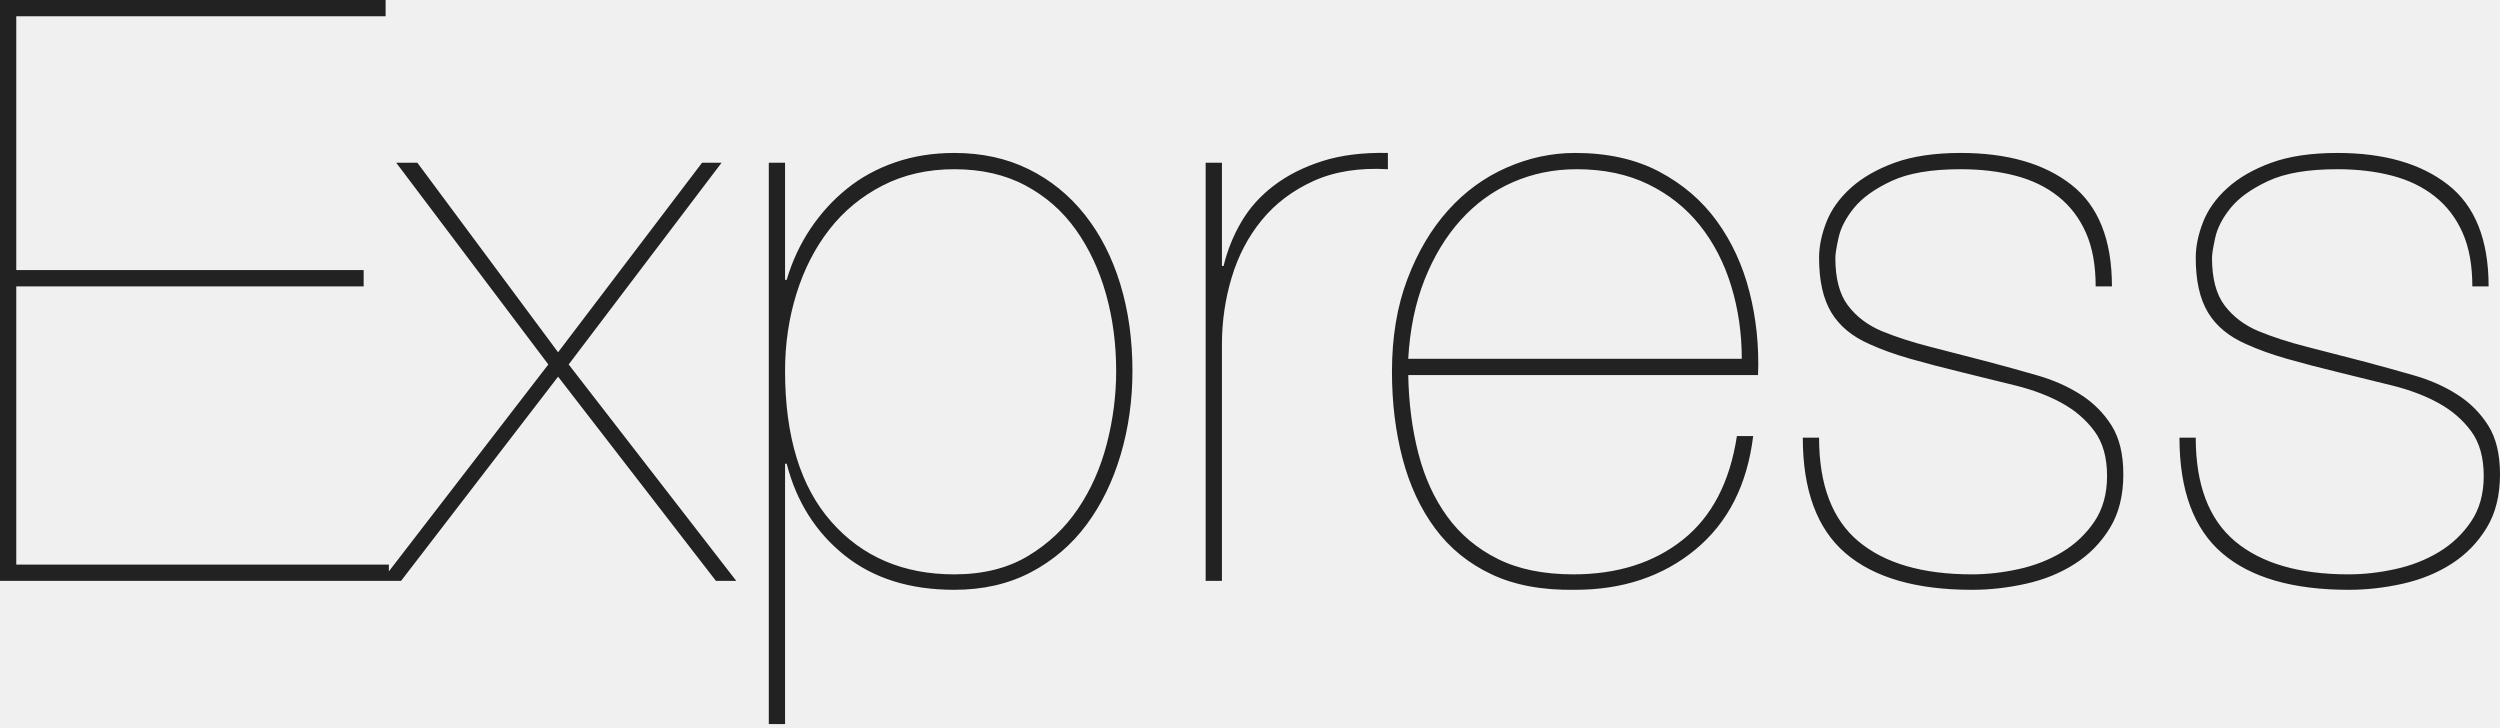
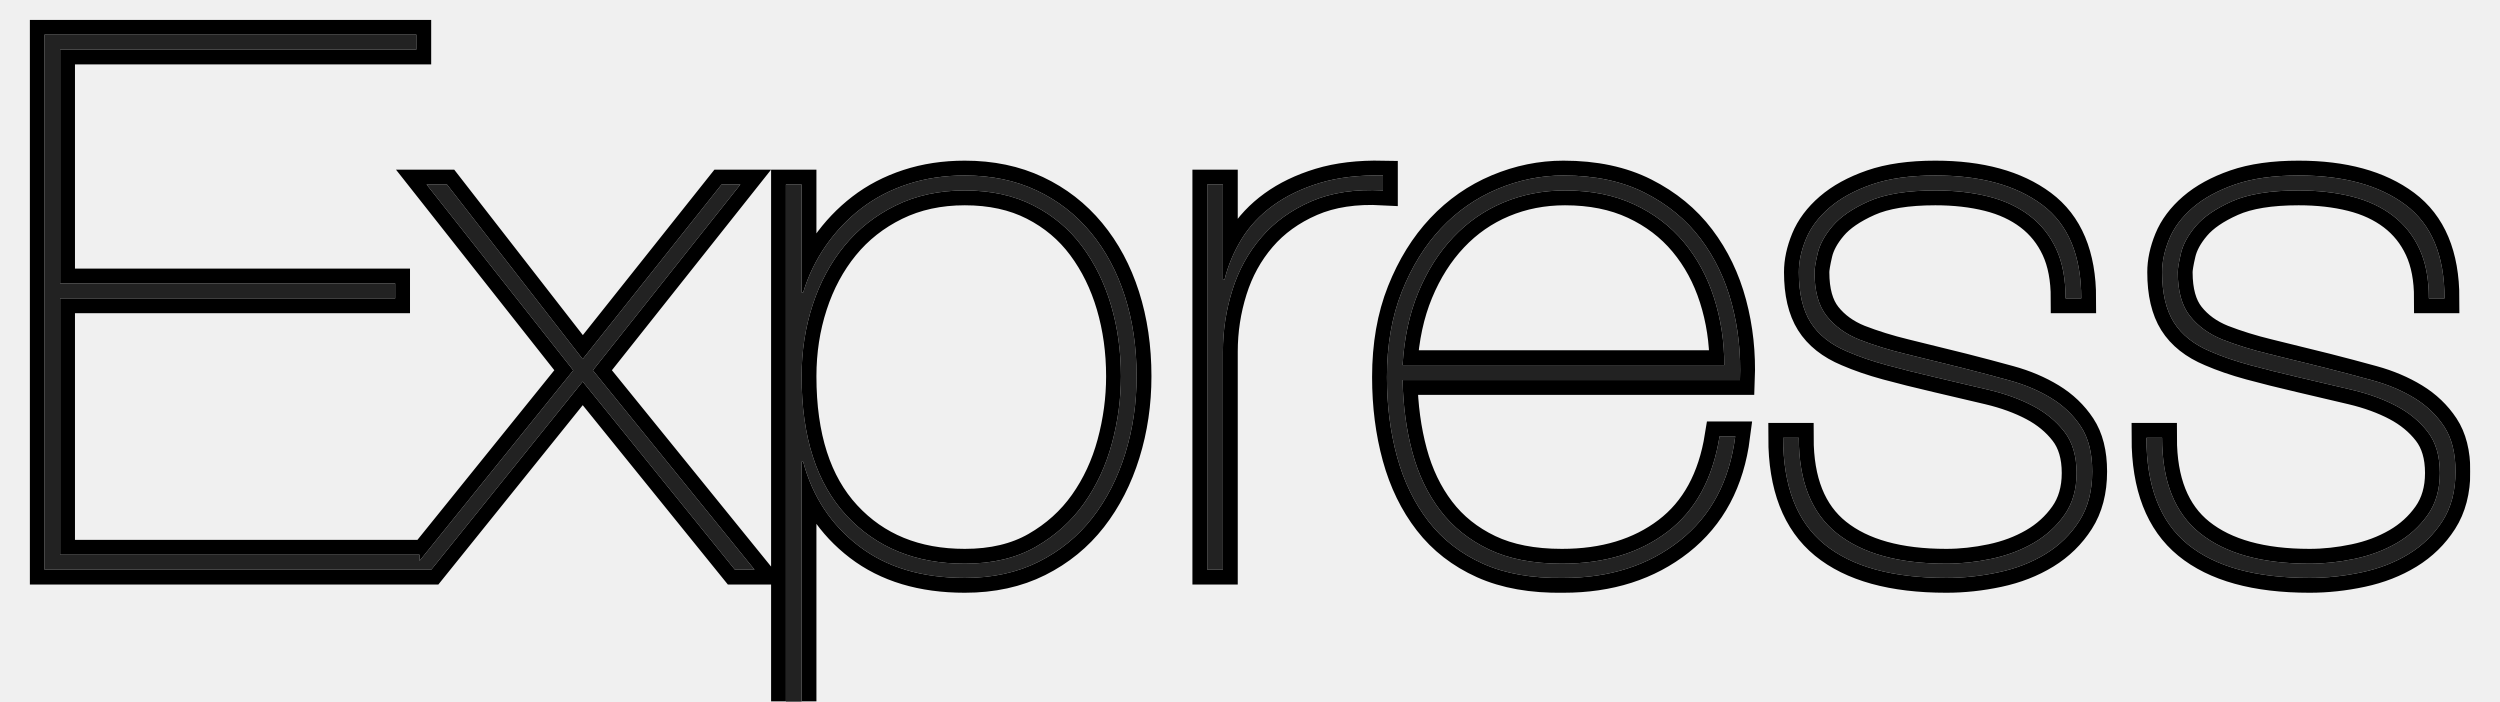
- <svg xmlns="http://www.w3.org/2000/svg" width="512px" height="149px" viewBox="0 0 512 149" version="1.1" preserveAspectRatio="xMidYMid">
-   <g>
-     <path d="M3.332,115.629 L3.332,58.648 L74.476,58.648 L74.476,55.315 L3.332,55.315 L3.332,3.332 L78.974,3.332 L78.974,0 L-3.55271368e-15,0 L-3.55271368e-15,118.961 L79.641,118.961 L79.641,115.629 L3.332,115.629 L3.332,115.629 Z M143.787,33.322 L114.296,72.143 L85.472,33.322 L81.14,33.322 L112.297,74.642 L78.141,118.961 L82.14,118.961 L114.296,77.142 L146.619,118.961 L150.784,118.961 L116.462,74.642 L147.785,33.322 L143.787,33.322 L143.787,33.322 Z M160.781,148.285 L160.781,94.969 L161.114,94.969 C163.114,102.744 167.057,108.992 172.944,113.713 C178.831,118.434 186.328,120.794 195.436,120.794 C201.323,120.794 206.544,119.6 211.098,117.212 C215.652,114.824 219.456,111.575 222.511,107.465 C225.565,103.355 227.898,98.579 229.509,93.136 C231.119,87.694 231.925,81.973 231.925,75.975 C231.925,69.533 231.091,63.59 229.425,58.148 C227.759,52.705 225.343,47.984 222.178,43.986 C219.012,39.987 215.18,36.877 210.681,34.655 C206.183,32.434 201.101,31.323 195.436,31.323 C191.104,31.323 187.078,31.962 183.357,33.239 C179.636,34.517 176.332,36.321 173.444,38.654 C170.556,40.987 168.056,43.736 165.946,46.901 C163.836,50.067 162.225,53.538 161.114,57.315 L160.781,57.315 L160.781,33.322 L157.449,33.322 L157.449,148.285 L160.781,148.285 L160.781,148.285 Z M195.436,117.628 C184.995,117.628 176.609,114.046 170.278,106.882 C163.947,99.718 160.781,89.415 160.781,75.975 C160.781,70.421 161.559,65.145 163.114,60.147 C164.669,55.149 166.918,50.761 169.861,46.985 C172.805,43.208 176.443,40.209 180.774,37.988 C185.106,35.766 189.994,34.655 195.436,34.655 C200.99,34.655 205.85,35.766 210.015,37.988 C214.18,40.209 217.624,43.236 220.345,47.068 C223.066,50.9 225.121,55.288 226.51,60.23 C227.898,65.173 228.592,70.421 228.592,75.975 C228.592,80.974 227.954,85.944 226.676,90.887 C225.399,95.83 223.427,100.273 220.761,104.216 C218.096,108.159 214.68,111.38 210.515,113.88 C206.349,116.379 201.323,117.628 195.436,117.628 L195.436,117.628 L195.436,117.628 Z M250.252,118.961 L250.252,70.477 C250.252,65.812 250.918,61.258 252.251,56.815 C253.584,52.372 255.639,48.456 258.416,45.069 C261.193,41.681 264.719,39.015 268.996,37.071 C273.272,35.127 278.354,34.322 284.241,34.655 L284.241,31.323 C279.131,31.212 274.661,31.767 270.829,32.989 C266.996,34.211 263.692,35.877 260.915,37.988 C258.138,40.098 255.917,42.569 254.251,45.402 C252.584,48.234 251.363,51.261 250.585,54.482 L250.252,54.482 L250.252,33.322 L246.92,33.322 L246.92,118.961 L250.252,118.961 L250.252,118.961 Z M288.406,76.808 L360.049,76.808 C360.272,70.921 359.688,65.257 358.3,59.814 C356.912,54.371 354.69,49.539 351.636,45.319 C348.581,41.098 344.638,37.71 339.806,35.155 C334.974,32.6 329.226,31.323 322.562,31.323 C317.785,31.323 313.12,32.323 308.566,34.322 C304.012,36.322 300.013,39.237 296.57,43.069 C293.127,46.901 290.35,51.594 288.24,57.148 C286.129,62.702 285.074,69.033 285.074,76.142 C285.074,82.473 285.796,88.388 287.24,93.886 C288.684,99.384 290.905,104.161 293.904,108.215 C296.903,112.269 300.763,115.407 305.484,117.628 C310.205,119.85 315.897,120.905 322.562,120.794 C332.336,120.794 340.556,118.045 347.22,112.547 C353.885,107.048 357.828,99.301 359.05,89.304 L355.718,89.304 C354.274,98.746 350.58,105.827 344.638,110.547 C338.695,115.268 331.226,117.628 322.228,117.628 C316.119,117.628 310.954,116.573 306.733,114.463 C302.513,112.352 299.069,109.464 296.404,105.799 C293.738,102.133 291.766,97.829 290.489,92.886 C289.211,87.944 288.517,82.584 288.406,76.808 L288.406,76.808 L288.406,76.808 Z M356.717,73.476 L288.406,73.476 C288.739,67.478 289.85,62.091 291.738,57.315 C293.627,52.538 296.098,48.456 299.153,45.069 C302.207,41.681 305.762,39.098 309.816,37.321 C313.87,35.544 318.23,34.655 322.895,34.655 C328.449,34.655 333.336,35.683 337.557,37.738 C341.778,39.793 345.304,42.597 348.137,46.152 C350.969,49.706 353.107,53.844 354.551,58.564 C355.995,63.285 356.717,68.256 356.717,73.476 L356.717,73.476 L356.717,73.476 Z M429.194,58.648 L432.526,58.648 C432.526,49.095 429.749,42.153 424.195,37.821 C418.641,33.489 411.088,31.323 401.536,31.323 C396.204,31.323 391.706,31.99 388.04,33.322 C384.375,34.655 381.376,36.377 379.043,38.487 C376.711,40.598 375.045,42.93 374.045,45.485 C373.045,48.04 372.545,50.484 372.545,52.816 C372.545,57.481 373.378,61.202 375.045,63.979 C376.711,66.756 379.321,68.922 382.875,70.477 C385.319,71.588 388.096,72.587 391.206,73.476 C394.316,74.365 397.926,75.309 402.036,76.308 C405.701,77.197 409.311,78.086 412.866,78.974 C416.42,79.863 419.558,81.057 422.279,82.556 C425.001,84.056 427.222,85.972 428.944,88.305 C430.665,90.637 431.526,93.692 431.526,97.468 C431.526,101.134 430.665,104.244 428.944,106.799 C427.222,109.353 425.028,111.436 422.363,113.047 C419.697,114.657 416.725,115.823 413.449,116.545 C410.172,117.267 406.979,117.628 403.869,117.628 C393.761,117.628 386.013,115.379 380.626,110.881 C375.239,106.382 372.545,99.301 372.545,89.637 L369.213,89.637 C369.213,100.412 372.129,108.298 377.96,113.296 C383.792,118.295 392.428,120.794 403.869,120.794 C407.534,120.794 411.227,120.377 414.948,119.544 C418.669,118.711 422.002,117.351 424.945,115.462 C427.889,113.574 430.277,111.131 432.109,108.131 C433.942,105.132 434.858,101.467 434.858,97.135 C434.858,93.025 434.053,89.693 432.443,87.138 C430.832,84.584 428.722,82.473 426.111,80.807 C423.501,79.141 420.558,77.836 417.281,76.892 C414.004,75.947 410.7,75.031 407.367,74.143 C402.702,72.921 398.62,71.865 395.121,70.977 C391.623,70.088 388.374,69.033 385.375,67.811 C382.487,66.589 380.182,64.84 378.46,62.563 C376.738,60.286 375.878,57.037 375.878,52.816 C375.878,52.039 376.1,50.65 376.544,48.651 C376.988,46.651 378.044,44.624 379.71,42.569 C381.376,40.515 383.931,38.682 387.374,37.071 C390.817,35.461 395.538,34.655 401.536,34.655 C405.646,34.655 409.394,35.1 412.782,35.988 C416.17,36.877 419.086,38.293 421.529,40.237 C423.973,42.181 425.861,44.652 427.194,47.651 C428.527,50.65 429.194,54.316 429.194,58.648 L429.194,58.648 L429.194,58.648 Z M506.335,58.648 L509.667,58.648 C509.667,49.095 506.891,42.153 501.337,37.821 C495.783,33.489 488.23,31.323 478.678,31.323 C473.346,31.323 468.847,31.99 465.182,33.322 C461.516,34.655 458.517,36.377 456.185,38.487 C453.852,40.598 452.186,42.93 451.186,45.485 C450.187,48.04 449.687,50.484 449.687,52.816 C449.687,57.481 450.52,61.202 452.186,63.979 C453.852,66.756 456.463,68.922 460.017,70.477 C462.461,71.588 465.237,72.587 468.348,73.476 C471.458,74.365 475.068,75.309 479.177,76.308 C482.843,77.197 486.453,78.086 490.007,78.974 C493.562,79.863 496.699,81.057 499.421,82.556 C502.142,84.056 504.364,85.972 506.085,88.305 C507.807,90.637 508.668,93.692 508.668,97.468 C508.668,101.134 507.807,104.244 506.085,106.799 C504.364,109.353 502.17,111.436 499.504,113.047 C496.838,114.657 493.867,115.823 490.59,116.545 C487.314,117.267 484.12,117.628 481.01,117.628 C470.902,117.628 463.155,115.379 457.768,110.881 C452.38,106.382 449.687,99.301 449.687,89.637 L446.355,89.637 C446.355,100.412 449.27,108.298 455.102,113.296 C460.933,118.295 469.569,120.794 481.01,120.794 C484.676,120.794 488.369,120.377 492.09,119.544 C495.811,118.711 499.143,117.351 502.087,115.462 C505.03,113.574 507.418,111.131 509.251,108.131 C511.084,105.132 512,101.467 512,97.135 C512,93.025 511.195,89.693 509.584,87.138 C507.974,84.584 505.863,82.473 503.253,80.807 C500.643,79.141 497.699,77.836 494.422,76.892 C491.146,75.947 487.841,75.031 484.509,74.143 C479.844,72.921 475.762,71.865 472.263,70.977 C468.764,70.088 465.515,69.033 462.516,67.811 C459.628,66.589 457.323,64.84 455.602,62.563 C453.88,60.286 453.019,57.037 453.019,52.816 C453.019,52.039 453.241,50.65 453.686,48.651 C454.13,46.651 455.185,44.624 456.851,42.569 C458.517,40.515 461.072,38.682 464.515,37.071 C467.959,35.461 472.679,34.655 478.678,34.655 C482.787,34.655 486.536,35.1 489.924,35.988 C493.312,36.877 496.227,38.293 498.671,40.237 C501.115,42.181 503.003,44.652 504.336,47.651 C505.669,50.65 506.335,54.316 506.335,58.648 L506.335,58.648 L506.335,58.648 Z" fill="#222222" />
+ <svg xmlns="http://www.w3.org/2000/svg" width="506" height="142" viewBox="0 0 506 142" fill="none">
+   <g clip-path="url(#clip0)">
+     <mask id="path-1-outside-1" maskUnits="userSpaceOnUse" x="6" y="4" width="494" height="142" fill="black">
+       <rect fill="white" x="6" y="4" width="494" height="142" />
+       <path d="M12.176 112.27V60.393H79.985V57.36H12.176V10.034H84.272V7H9V115.303H84.908V112.27H12.176ZM146.047 37.337L117.938 72.68L90.466 37.337H86.337L116.033 74.955L83.478 115.303H87.29L117.938 77.23L148.746 115.303H152.716L120.003 74.955L149.858 37.337H146.047ZM162.244 142V93.461H162.562C164.468 100.539 168.226 106.228 173.837 110.525C179.448 114.823 186.594 116.972 195.275 116.972C200.886 116.972 205.862 115.885 210.203 113.711C214.543 111.537 218.169 108.579 221.081 104.837C223.992 101.095 226.215 96.747 227.75 91.792C229.286 86.837 230.053 81.629 230.053 76.168C230.053 70.303 229.259 64.893 227.671 59.938C226.083 54.983 223.78 50.685 220.763 47.045C217.746 43.404 214.093 40.573 209.806 38.551C205.518 36.528 200.675 35.517 195.275 35.517C191.146 35.517 187.309 36.098 183.762 37.261C180.216 38.424 177.066 40.067 174.313 42.191C171.561 44.315 169.179 46.817 167.167 49.699C165.156 52.581 163.621 55.742 162.562 59.18H162.244V37.337H159.068V142H162.244ZM195.275 114.09C185.324 114.09 177.331 110.829 171.296 104.306C165.262 97.784 162.244 88.405 162.244 76.168C162.244 71.112 162.985 66.309 164.468 61.758C165.95 57.208 168.094 53.214 170.899 49.775C173.705 46.337 177.172 43.607 181.301 41.584C185.43 39.562 190.088 38.551 195.275 38.551C200.569 38.551 205.2 39.562 209.171 41.584C213.141 43.607 216.422 46.362 219.016 49.851C221.61 53.34 223.569 57.334 224.892 61.834C226.215 66.334 226.877 71.112 226.877 76.168C226.877 80.719 226.268 85.244 225.051 89.744C223.833 94.244 221.954 98.289 219.413 101.879C216.872 105.469 213.617 108.402 209.647 110.677C205.677 112.952 200.886 114.09 195.275 114.09ZM247.521 115.303V71.163C247.521 66.916 248.157 62.77 249.427 58.725C250.697 54.68 252.656 51.115 255.303 48.031C257.949 44.947 261.311 42.52 265.387 40.75C269.463 38.98 274.306 38.247 279.917 38.551V35.517C275.047 35.416 270.786 35.921 267.133 37.034C263.481 38.146 260.331 39.663 257.685 41.584C255.038 43.506 252.921 45.756 251.333 48.334C249.745 50.913 248.58 53.669 247.839 56.601H247.521V37.337H244.345V115.303H247.521ZM283.887 76.927H352.172C352.384 71.567 351.828 66.41 350.505 61.455C349.181 56.5 347.064 52.101 344.153 48.258C341.241 44.416 337.483 41.331 332.878 39.006C328.272 36.68 322.794 35.517 316.442 35.517C311.889 35.517 307.443 36.427 303.102 38.247C298.762 40.067 294.95 42.722 291.668 46.211C288.386 49.7 285.74 53.972 283.728 59.028C281.717 64.084 280.711 69.848 280.711 76.32C280.711 82.084 281.399 87.469 282.775 92.475C284.152 97.48 286.269 101.829 289.128 105.52C291.986 109.211 295.665 112.067 300.164 114.09C304.664 116.112 310.089 117.073 316.442 116.972C325.758 116.972 333.592 114.469 339.944 109.463C346.296 104.458 350.055 97.404 351.219 88.303H348.043C346.667 96.899 343.147 103.345 337.483 107.643C331.819 111.941 324.699 114.09 316.124 114.09C310.301 114.09 305.378 113.129 301.355 111.208C297.332 109.287 294.05 106.657 291.51 103.32C288.969 99.983 287.09 96.065 285.872 91.565C284.655 87.065 283.993 82.185 283.887 76.927ZM348.996 73.893H283.887C284.205 68.433 285.263 63.528 287.063 59.18C288.863 54.831 291.218 51.115 294.13 48.031C297.041 44.947 300.429 42.596 304.293 40.977C308.157 39.359 312.313 38.551 316.759 38.551C322.053 38.551 326.711 39.486 330.734 41.357C334.757 43.227 338.118 45.781 340.818 49.017C343.517 52.253 345.555 56.02 346.932 60.317C348.308 64.615 348.996 69.14 348.996 73.893ZM418.075 60.393H421.251C421.251 51.697 418.605 45.376 413.311 41.433C408.018 37.489 400.819 35.517 391.714 35.517C386.632 35.517 382.345 36.124 378.851 37.337C375.357 38.551 372.499 40.118 370.276 42.039C368.052 43.961 366.464 46.084 365.512 48.41C364.559 50.736 364.082 52.961 364.082 55.084C364.082 59.331 364.876 62.719 366.464 65.247C368.052 67.775 370.54 69.747 373.928 71.163C376.257 72.174 378.904 73.084 381.868 73.893C384.833 74.702 388.273 75.562 392.19 76.472C395.684 77.281 399.125 78.09 402.513 78.899C405.9 79.708 408.891 80.795 411.485 82.16C414.079 83.525 416.196 85.27 417.837 87.393C419.478 89.517 420.298 92.298 420.298 95.736C420.298 99.073 419.478 101.904 417.837 104.23C416.196 106.556 414.105 108.452 411.564 109.919C409.023 111.385 406.191 112.447 403.068 113.104C399.945 113.761 396.902 114.09 393.937 114.09C384.303 114.09 376.919 112.042 371.784 107.947C366.65 103.851 364.082 97.404 364.082 88.607H360.906C360.906 98.416 363.685 105.595 369.243 110.146C374.802 114.697 383.033 116.972 393.937 116.972C397.431 116.972 400.951 116.593 404.498 115.834C408.044 115.076 411.22 113.837 414.026 112.118C416.831 110.399 419.107 108.174 420.854 105.444C422.601 102.713 423.474 99.376 423.474 95.433C423.474 91.691 422.707 88.657 421.172 86.332C419.637 84.006 417.625 82.084 415.137 80.567C412.649 79.051 409.844 77.862 406.721 77.003C403.598 76.143 400.448 75.309 397.272 74.5C392.826 73.388 388.935 72.427 385.6 71.618C382.265 70.809 379.169 69.848 376.31 68.736C373.558 67.624 371.361 66.031 369.72 63.958C368.079 61.885 367.258 58.927 367.258 55.084C367.258 54.376 367.47 53.112 367.894 51.292C368.317 49.472 369.323 47.626 370.911 45.756C372.499 43.885 374.934 42.216 378.216 40.75C381.498 39.284 385.997 38.551 391.714 38.551C395.631 38.551 399.204 38.955 402.433 39.764C405.662 40.573 408.441 41.862 410.77 43.632C413.099 45.402 414.899 47.652 416.17 50.382C417.44 53.112 418.075 56.449 418.075 60.393ZM491.601 60.393H494.777C494.777 51.697 492.13 45.376 486.837 41.433C481.543 37.489 474.344 35.517 465.24 35.517C460.158 35.517 455.87 36.124 452.377 37.337C448.883 38.551 446.024 40.118 443.801 42.039C441.578 43.961 439.99 46.084 439.037 48.41C438.084 50.736 437.608 52.961 437.608 55.084C437.608 59.331 438.402 62.719 439.99 65.247C441.578 67.775 444.066 69.747 447.454 71.163C449.783 72.174 452.429 73.084 455.394 73.893C458.358 74.702 461.799 75.562 465.716 76.472C469.21 77.281 472.65 78.09 476.038 78.899C479.426 79.708 482.417 80.795 485.01 82.16C487.604 83.525 489.722 85.27 491.363 87.393C493.003 89.517 493.824 92.298 493.824 95.736C493.824 99.073 493.003 101.904 491.363 104.23C489.722 106.556 487.631 108.452 485.09 109.919C482.549 111.385 479.717 112.447 476.594 113.104C473.471 113.761 470.427 114.09 467.463 114.09C457.829 114.09 450.444 112.042 445.31 107.947C440.175 103.851 437.608 97.404 437.608 88.607H434.432C434.432 98.416 437.211 105.595 442.769 110.146C448.327 114.697 456.558 116.972 467.463 116.972C470.956 116.972 474.476 116.593 478.023 115.834C481.57 115.076 484.746 113.837 487.551 112.118C490.357 110.399 492.633 108.174 494.38 105.444C496.127 102.713 497 99.376 497 95.433C497 91.691 496.232 88.657 494.697 86.332C493.162 84.006 491.151 82.084 488.663 80.567C486.175 79.051 483.369 77.862 480.246 77.003C477.123 76.143 473.974 75.309 470.798 74.5C466.351 73.388 462.46 72.427 459.126 71.618C455.791 70.809 452.694 69.848 449.836 68.736C447.083 67.624 444.886 66.031 443.245 63.958C441.604 61.885 440.784 58.927 440.784 55.084C440.784 54.376 440.996 53.112 441.419 51.292C441.843 49.472 442.848 47.626 444.436 45.756C446.024 43.885 448.459 42.216 451.741 40.75C455.023 39.284 459.523 38.551 465.24 38.551C469.157 38.551 472.73 38.955 475.959 39.764C479.188 40.573 481.967 41.862 484.296 43.632C486.625 45.402 488.425 47.652 489.695 50.382C490.966 53.112 491.601 56.449 491.601 60.393Z" />
+     </mask>
+     <path d="M12.176 112.27V60.393H79.985V57.36H12.176V10.034H84.272V7H9V115.303H84.908V112.27H12.176ZM146.047 37.337L117.938 72.68L90.466 37.337H86.337L116.033 74.955L83.478 115.303H87.29L117.938 77.23L148.746 115.303H152.716L120.003 74.955L149.858 37.337H146.047ZM162.244 142V93.461H162.562C164.468 100.539 168.226 106.228 173.837 110.525C179.448 114.823 186.594 116.972 195.275 116.972C200.886 116.972 205.862 115.885 210.203 113.711C214.543 111.537 218.169 108.579 221.081 104.837C223.992 101.095 226.215 96.747 227.75 91.792C229.286 86.837 230.053 81.629 230.053 76.168C230.053 70.303 229.259 64.893 227.671 59.938C226.083 54.983 223.78 50.685 220.763 47.045C217.746 43.404 214.093 40.573 209.806 38.551C205.518 36.528 200.675 35.517 195.275 35.517C191.146 35.517 187.309 36.098 183.762 37.261C180.216 38.424 177.066 40.067 174.313 42.191C171.561 44.315 169.179 46.817 167.167 49.699C165.156 52.581 163.621 55.742 162.562 59.18H162.244V37.337H159.068V142H162.244ZM195.275 114.09C185.324 114.09 177.331 110.829 171.296 104.306C165.262 97.784 162.244 88.405 162.244 76.168C162.244 71.112 162.985 66.309 164.468 61.758C165.95 57.208 168.094 53.214 170.899 49.775C173.705 46.337 177.172 43.607 181.301 41.584C185.43 39.562 190.088 38.551 195.275 38.551C200.569 38.551 205.2 39.562 209.171 41.584C213.141 43.607 216.422 46.362 219.016 49.851C221.61 53.34 223.569 57.334 224.892 61.834C226.215 66.334 226.877 71.112 226.877 76.168C226.877 80.719 226.268 85.244 225.051 89.744C223.833 94.244 221.954 98.289 219.413 101.879C216.872 105.469 213.617 108.402 209.647 110.677C205.677 112.952 200.886 114.09 195.275 114.09ZM247.521 115.303V71.163C247.521 66.916 248.157 62.77 249.427 58.725C250.697 54.68 252.656 51.115 255.303 48.031C257.949 44.947 261.311 42.52 265.387 40.75C269.463 38.98 274.306 38.247 279.917 38.551V35.517C275.047 35.416 270.786 35.921 267.133 37.034C263.481 38.146 260.331 39.663 257.685 41.584C255.038 43.506 252.921 45.756 251.333 48.334C249.745 50.913 248.58 53.669 247.839 56.601H247.521V37.337H244.345V115.303H247.521ZM283.887 76.927H352.172C352.384 71.567 351.828 66.41 350.505 61.455C349.181 56.5 347.064 52.101 344.153 48.258C341.241 44.416 337.483 41.331 332.878 39.006C328.272 36.68 322.794 35.517 316.442 35.517C311.889 35.517 307.443 36.427 303.102 38.247C298.762 40.067 294.95 42.722 291.668 46.211C288.386 49.7 285.74 53.972 283.728 59.028C281.717 64.084 280.711 69.848 280.711 76.32C280.711 82.084 281.399 87.469 282.775 92.475C284.152 97.48 286.269 101.829 289.128 105.52C291.986 109.211 295.665 112.067 300.164 114.09C304.664 116.112 310.089 117.073 316.442 116.972C325.758 116.972 333.592 114.469 339.944 109.463C346.296 104.458 350.055 97.404 351.219 88.303H348.043C346.667 96.899 343.147 103.345 337.483 107.643C331.819 111.941 324.699 114.09 316.124 114.09C310.301 114.09 305.378 113.129 301.355 111.208C297.332 109.287 294.05 106.657 291.51 103.32C288.969 99.983 287.09 96.065 285.872 91.565C284.655 87.065 283.993 82.185 283.887 76.927ZM348.996 73.893H283.887C284.205 68.433 285.263 63.528 287.063 59.18C288.863 54.831 291.218 51.115 294.13 48.031C297.041 44.947 300.429 42.596 304.293 40.977C308.157 39.359 312.313 38.551 316.759 38.551C322.053 38.551 326.711 39.486 330.734 41.357C334.757 43.227 338.118 45.781 340.818 49.017C343.517 52.253 345.555 56.02 346.932 60.317C348.308 64.615 348.996 69.14 348.996 73.893ZM418.075 60.393H421.251C421.251 51.697 418.605 45.376 413.311 41.433C408.018 37.489 400.819 35.517 391.714 35.517C386.632 35.517 382.345 36.124 378.851 37.337C375.357 38.551 372.499 40.118 370.276 42.039C368.052 43.961 366.464 46.084 365.512 48.41C364.559 50.736 364.082 52.961 364.082 55.084C364.082 59.331 364.876 62.719 366.464 65.247C368.052 67.775 370.54 69.747 373.928 71.163C376.257 72.174 378.904 73.084 381.868 73.893C384.833 74.702 388.273 75.562 392.19 76.472C395.684 77.281 399.125 78.09 402.513 78.899C405.9 79.708 408.891 80.795 411.485 82.16C414.079 83.525 416.196 85.27 417.837 87.393C419.478 89.517 420.298 92.298 420.298 95.736C420.298 99.073 419.478 101.904 417.837 104.23C416.196 106.556 414.105 108.452 411.564 109.919C409.023 111.385 406.191 112.447 403.068 113.104C399.945 113.761 396.902 114.09 393.937 114.09C384.303 114.09 376.919 112.042 371.784 107.947C366.65 103.851 364.082 97.404 364.082 88.607H360.906C360.906 98.416 363.685 105.595 369.243 110.146C374.802 114.697 383.033 116.972 393.937 116.972C397.431 116.972 400.951 116.593 404.498 115.834C408.044 115.076 411.22 113.837 414.026 112.118C416.831 110.399 419.107 108.174 420.854 105.444C422.601 102.713 423.474 99.376 423.474 95.433C423.474 91.691 422.707 88.657 421.172 86.332C419.637 84.006 417.625 82.084 415.137 80.567C412.649 79.051 409.844 77.862 406.721 77.003C403.598 76.143 400.448 75.309 397.272 74.5C392.826 73.388 388.935 72.427 385.6 71.618C382.265 70.809 379.169 69.848 376.31 68.736C373.558 67.624 371.361 66.031 369.72 63.958C368.079 61.885 367.258 58.927 367.258 55.084C367.258 54.376 367.47 53.112 367.894 51.292C368.317 49.472 369.323 47.626 370.911 45.756C372.499 43.885 374.934 42.216 378.216 40.75C381.498 39.284 385.997 38.551 391.714 38.551C395.631 38.551 399.204 38.955 402.433 39.764C405.662 40.573 408.441 41.862 410.77 43.632C413.099 45.402 414.899 47.652 416.17 50.382C417.44 53.112 418.075 56.449 418.075 60.393ZM491.601 60.393H494.777C494.777 51.697 492.13 45.376 486.837 41.433C481.543 37.489 474.344 35.517 465.24 35.517C460.158 35.517 455.87 36.124 452.377 37.337C448.883 38.551 446.024 40.118 443.801 42.039C441.578 43.961 439.99 46.084 439.037 48.41C438.084 50.736 437.608 52.961 437.608 55.084C437.608 59.331 438.402 62.719 439.99 65.247C441.578 67.775 444.066 69.747 447.454 71.163C449.783 72.174 452.429 73.084 455.394 73.893C458.358 74.702 461.799 75.562 465.716 76.472C469.21 77.281 472.65 78.09 476.038 78.899C479.426 79.708 482.417 80.795 485.01 82.16C487.604 83.525 489.722 85.27 491.363 87.393C493.003 89.517 493.824 92.298 493.824 95.736C493.824 99.073 493.003 101.904 491.363 104.23C489.722 106.556 487.631 108.452 485.09 109.919C482.549 111.385 479.717 112.447 476.594 113.104C473.471 113.761 470.427 114.09 467.463 114.09C457.829 114.09 450.444 112.042 445.31 107.947C440.175 103.851 437.608 97.404 437.608 88.607H434.432C434.432 98.416 437.211 105.595 442.769 110.146C448.327 114.697 456.558 116.972 467.463 116.972C470.956 116.972 474.476 116.593 478.023 115.834C481.57 115.076 484.746 113.837 487.551 112.118C490.357 110.399 492.633 108.174 494.38 105.444C496.127 102.713 497 99.376 497 95.433C497 91.691 496.232 88.657 494.697 86.332C493.162 84.006 491.151 82.084 488.663 80.567C486.175 79.051 483.369 77.862 480.246 77.003C477.123 76.143 473.974 75.309 470.798 74.5C466.351 73.388 462.46 72.427 459.126 71.618C455.791 70.809 452.694 69.848 449.836 68.736C447.083 67.624 444.886 66.031 443.245 63.958C441.604 61.885 440.784 58.927 440.784 55.084C440.784 54.376 440.996 53.112 441.419 51.292C441.843 49.472 442.848 47.626 444.436 45.756C446.024 43.885 448.459 42.216 451.741 40.75C455.023 39.284 459.523 38.551 465.24 38.551C469.157 38.551 472.73 38.955 475.959 39.764C479.188 40.573 481.967 41.862 484.296 43.632C486.625 45.402 488.425 47.652 489.695 50.382C490.966 53.112 491.601 56.449 491.601 60.393Z" fill="#222222" />
+     <path d="M12.176 112.27V60.393H79.985V57.36H12.176V10.034H84.272V7H9V115.303H84.908V112.27H12.176ZM146.047 37.337L117.938 72.68L90.466 37.337H86.337L116.033 74.955L83.478 115.303H87.29L117.938 77.23L148.746 115.303H152.716L120.003 74.955L149.858 37.337H146.047ZM162.244 142V93.461H162.562C164.468 100.539 168.226 106.228 173.837 110.525C179.448 114.823 186.594 116.972 195.275 116.972C200.886 116.972 205.862 115.885 210.203 113.711C214.543 111.537 218.169 108.579 221.081 104.837C223.992 101.095 226.215 96.747 227.75 91.792C229.286 86.837 230.053 81.629 230.053 76.168C230.053 70.303 229.259 64.893 227.671 59.938C226.083 54.983 223.78 50.685 220.763 47.045C217.746 43.404 214.093 40.573 209.806 38.551C205.518 36.528 200.675 35.517 195.275 35.517C191.146 35.517 187.309 36.098 183.762 37.261C180.216 38.424 177.066 40.067 174.313 42.191C171.561 44.315 169.179 46.817 167.167 49.699C165.156 52.581 163.621 55.742 162.562 59.18H162.244V37.337H159.068V142H162.244ZM195.275 114.09C185.324 114.09 177.331 110.829 171.296 104.306C165.262 97.784 162.244 88.405 162.244 76.168C162.244 71.112 162.985 66.309 164.468 61.758C165.95 57.208 168.094 53.214 170.899 49.775C173.705 46.337 177.172 43.607 181.301 41.584C185.43 39.562 190.088 38.551 195.275 38.551C200.569 38.551 205.2 39.562 209.171 41.584C213.141 43.607 216.422 46.362 219.016 49.851C221.61 53.34 223.569 57.334 224.892 61.834C226.215 66.334 226.877 71.112 226.877 76.168C226.877 80.719 226.268 85.244 225.051 89.744C223.833 94.244 221.954 98.289 219.413 101.879C216.872 105.469 213.617 108.402 209.647 110.677C205.677 112.952 200.886 114.09 195.275 114.09ZM247.521 115.303V71.163C247.521 66.916 248.157 62.77 249.427 58.725C250.697 54.68 252.656 51.115 255.303 48.031C257.949 44.947 261.311 42.52 265.387 40.75C269.463 38.98 274.306 38.247 279.917 38.551V35.517C275.047 35.416 270.786 35.921 267.133 37.034C263.481 38.146 260.331 39.663 257.685 41.584C255.038 43.506 252.921 45.756 251.333 48.334C249.745 50.913 248.58 53.669 247.839 56.601H247.521V37.337H244.345V115.303H247.521ZM283.887 76.927H352.172C352.384 71.567 351.828 66.41 350.505 61.455C349.181 56.5 347.064 52.101 344.153 48.258C341.241 44.416 337.483 41.331 332.878 39.006C328.272 36.68 322.794 35.517 316.442 35.517C311.889 35.517 307.443 36.427 303.102 38.247C298.762 40.067 294.95 42.722 291.668 46.211C288.386 49.7 285.74 53.972 283.728 59.028C281.717 64.084 280.711 69.848 280.711 76.32C280.711 82.084 281.399 87.469 282.775 92.475C284.152 97.48 286.269 101.829 289.128 105.52C291.986 109.211 295.665 112.067 300.164 114.09C304.664 116.112 310.089 117.073 316.442 116.972C325.758 116.972 333.592 114.469 339.944 109.463C346.296 104.458 350.055 97.404 351.219 88.303H348.043C346.667 96.899 343.147 103.345 337.483 107.643C331.819 111.941 324.699 114.09 316.124 114.09C310.301 114.09 305.378 113.129 301.355 111.208C297.332 109.287 294.05 106.657 291.51 103.32C288.969 99.983 287.09 96.065 285.872 91.565C284.655 87.065 283.993 82.185 283.887 76.927ZM348.996 73.893H283.887C284.205 68.433 285.263 63.528 287.063 59.18C288.863 54.831 291.218 51.115 294.13 48.031C297.041 44.947 300.429 42.596 304.293 40.977C308.157 39.359 312.313 38.551 316.759 38.551C322.053 38.551 326.711 39.486 330.734 41.357C334.757 43.227 338.118 45.781 340.818 49.017C343.517 52.253 345.555 56.02 346.932 60.317C348.308 64.615 348.996 69.14 348.996 73.893ZM418.075 60.393H421.251C421.251 51.697 418.605 45.376 413.311 41.433C408.018 37.489 400.819 35.517 391.714 35.517C386.632 35.517 382.345 36.124 378.851 37.337C375.357 38.551 372.499 40.118 370.276 42.039C368.052 43.961 366.464 46.084 365.512 48.41C364.559 50.736 364.082 52.961 364.082 55.084C364.082 59.331 364.876 62.719 366.464 65.247C368.052 67.775 370.54 69.747 373.928 71.163C376.257 72.174 378.904 73.084 381.868 73.893C384.833 74.702 388.273 75.562 392.19 76.472C395.684 77.281 399.125 78.09 402.513 78.899C405.9 79.708 408.891 80.795 411.485 82.16C414.079 83.525 416.196 85.27 417.837 87.393C419.478 89.517 420.298 92.298 420.298 95.736C420.298 99.073 419.478 101.904 417.837 104.23C416.196 106.556 414.105 108.452 411.564 109.919C409.023 111.385 406.191 112.447 403.068 113.104C399.945 113.761 396.902 114.09 393.937 114.09C384.303 114.09 376.919 112.042 371.784 107.947C366.65 103.851 364.082 97.404 364.082 88.607H360.906C360.906 98.416 363.685 105.595 369.243 110.146C374.802 114.697 383.033 116.972 393.937 116.972C397.431 116.972 400.951 116.593 404.498 115.834C408.044 115.076 411.22 113.837 414.026 112.118C416.831 110.399 419.107 108.174 420.854 105.444C422.601 102.713 423.474 99.376 423.474 95.433C423.474 91.691 422.707 88.657 421.172 86.332C419.637 84.006 417.625 82.084 415.137 80.567C412.649 79.051 409.844 77.862 406.721 77.003C403.598 76.143 400.448 75.309 397.272 74.5C392.826 73.388 388.935 72.427 385.6 71.618C382.265 70.809 379.169 69.848 376.31 68.736C373.558 67.624 371.361 66.031 369.72 63.958C368.079 61.885 367.258 58.927 367.258 55.084C367.258 54.376 367.47 53.112 367.894 51.292C368.317 49.472 369.323 47.626 370.911 45.756C372.499 43.885 374.934 42.216 378.216 40.75C381.498 39.284 385.997 38.551 391.714 38.551C395.631 38.551 399.204 38.955 402.433 39.764C405.662 40.573 408.441 41.862 410.77 43.632C413.099 45.402 414.899 47.652 416.17 50.382C417.44 53.112 418.075 56.449 418.075 60.393ZM491.601 60.393H494.777C494.777 51.697 492.13 45.376 486.837 41.433C481.543 37.489 474.344 35.517 465.24 35.517C460.158 35.517 455.87 36.124 452.377 37.337C448.883 38.551 446.024 40.118 443.801 42.039C441.578 43.961 439.99 46.084 439.037 48.41C438.084 50.736 437.608 52.961 437.608 55.084C437.608 59.331 438.402 62.719 439.99 65.247C441.578 67.775 444.066 69.747 447.454 71.163C449.783 72.174 452.429 73.084 455.394 73.893C458.358 74.702 461.799 75.562 465.716 76.472C469.21 77.281 472.65 78.09 476.038 78.899C479.426 79.708 482.417 80.795 485.01 82.16C487.604 83.525 489.722 85.27 491.363 87.393C493.003 89.517 493.824 92.298 493.824 95.736C493.824 99.073 493.003 101.904 491.363 104.23C489.722 106.556 487.631 108.452 485.09 109.919C482.549 111.385 479.717 112.447 476.594 113.104C473.471 113.761 470.427 114.09 467.463 114.09C457.829 114.09 450.444 112.042 445.31 107.947C440.175 103.851 437.608 97.404 437.608 88.607H434.432C434.432 98.416 437.211 105.595 442.769 110.146C448.327 114.697 456.558 116.972 467.463 116.972C470.956 116.972 474.476 116.593 478.023 115.834C481.57 115.076 484.746 113.837 487.551 112.118C490.357 110.399 492.633 108.174 494.38 105.444C496.127 102.713 497 99.376 497 95.433C497 91.691 496.232 88.657 494.697 86.332C493.162 84.006 491.151 82.084 488.663 80.567C486.175 79.051 483.369 77.862 480.246 77.003C477.123 76.143 473.974 75.309 470.798 74.5C466.351 73.388 462.46 72.427 459.126 71.618C455.791 70.809 452.694 69.848 449.836 68.736C447.083 67.624 444.886 66.031 443.245 63.958C441.604 61.885 440.784 58.927 440.784 55.084C440.784 54.376 440.996 53.112 441.419 51.292C441.843 49.472 442.848 47.626 444.436 45.756C446.024 43.885 448.459 42.216 451.741 40.75C455.023 39.284 459.523 38.551 465.24 38.551C469.157 38.551 472.73 38.955 475.959 39.764C479.188 40.573 481.967 41.862 484.296 43.632C486.625 45.402 488.425 47.652 489.695 50.382C490.966 53.112 491.601 56.449 491.601 60.393Z" stroke="black" stroke-width="6" mask="url(#path-1-outside-1)" />
  </g>
+   <defs>
+     <clipPath id="clip0">
+       <rect width="506" height="142" fill="white" />
+     </clipPath>
+   </defs>
</svg>
